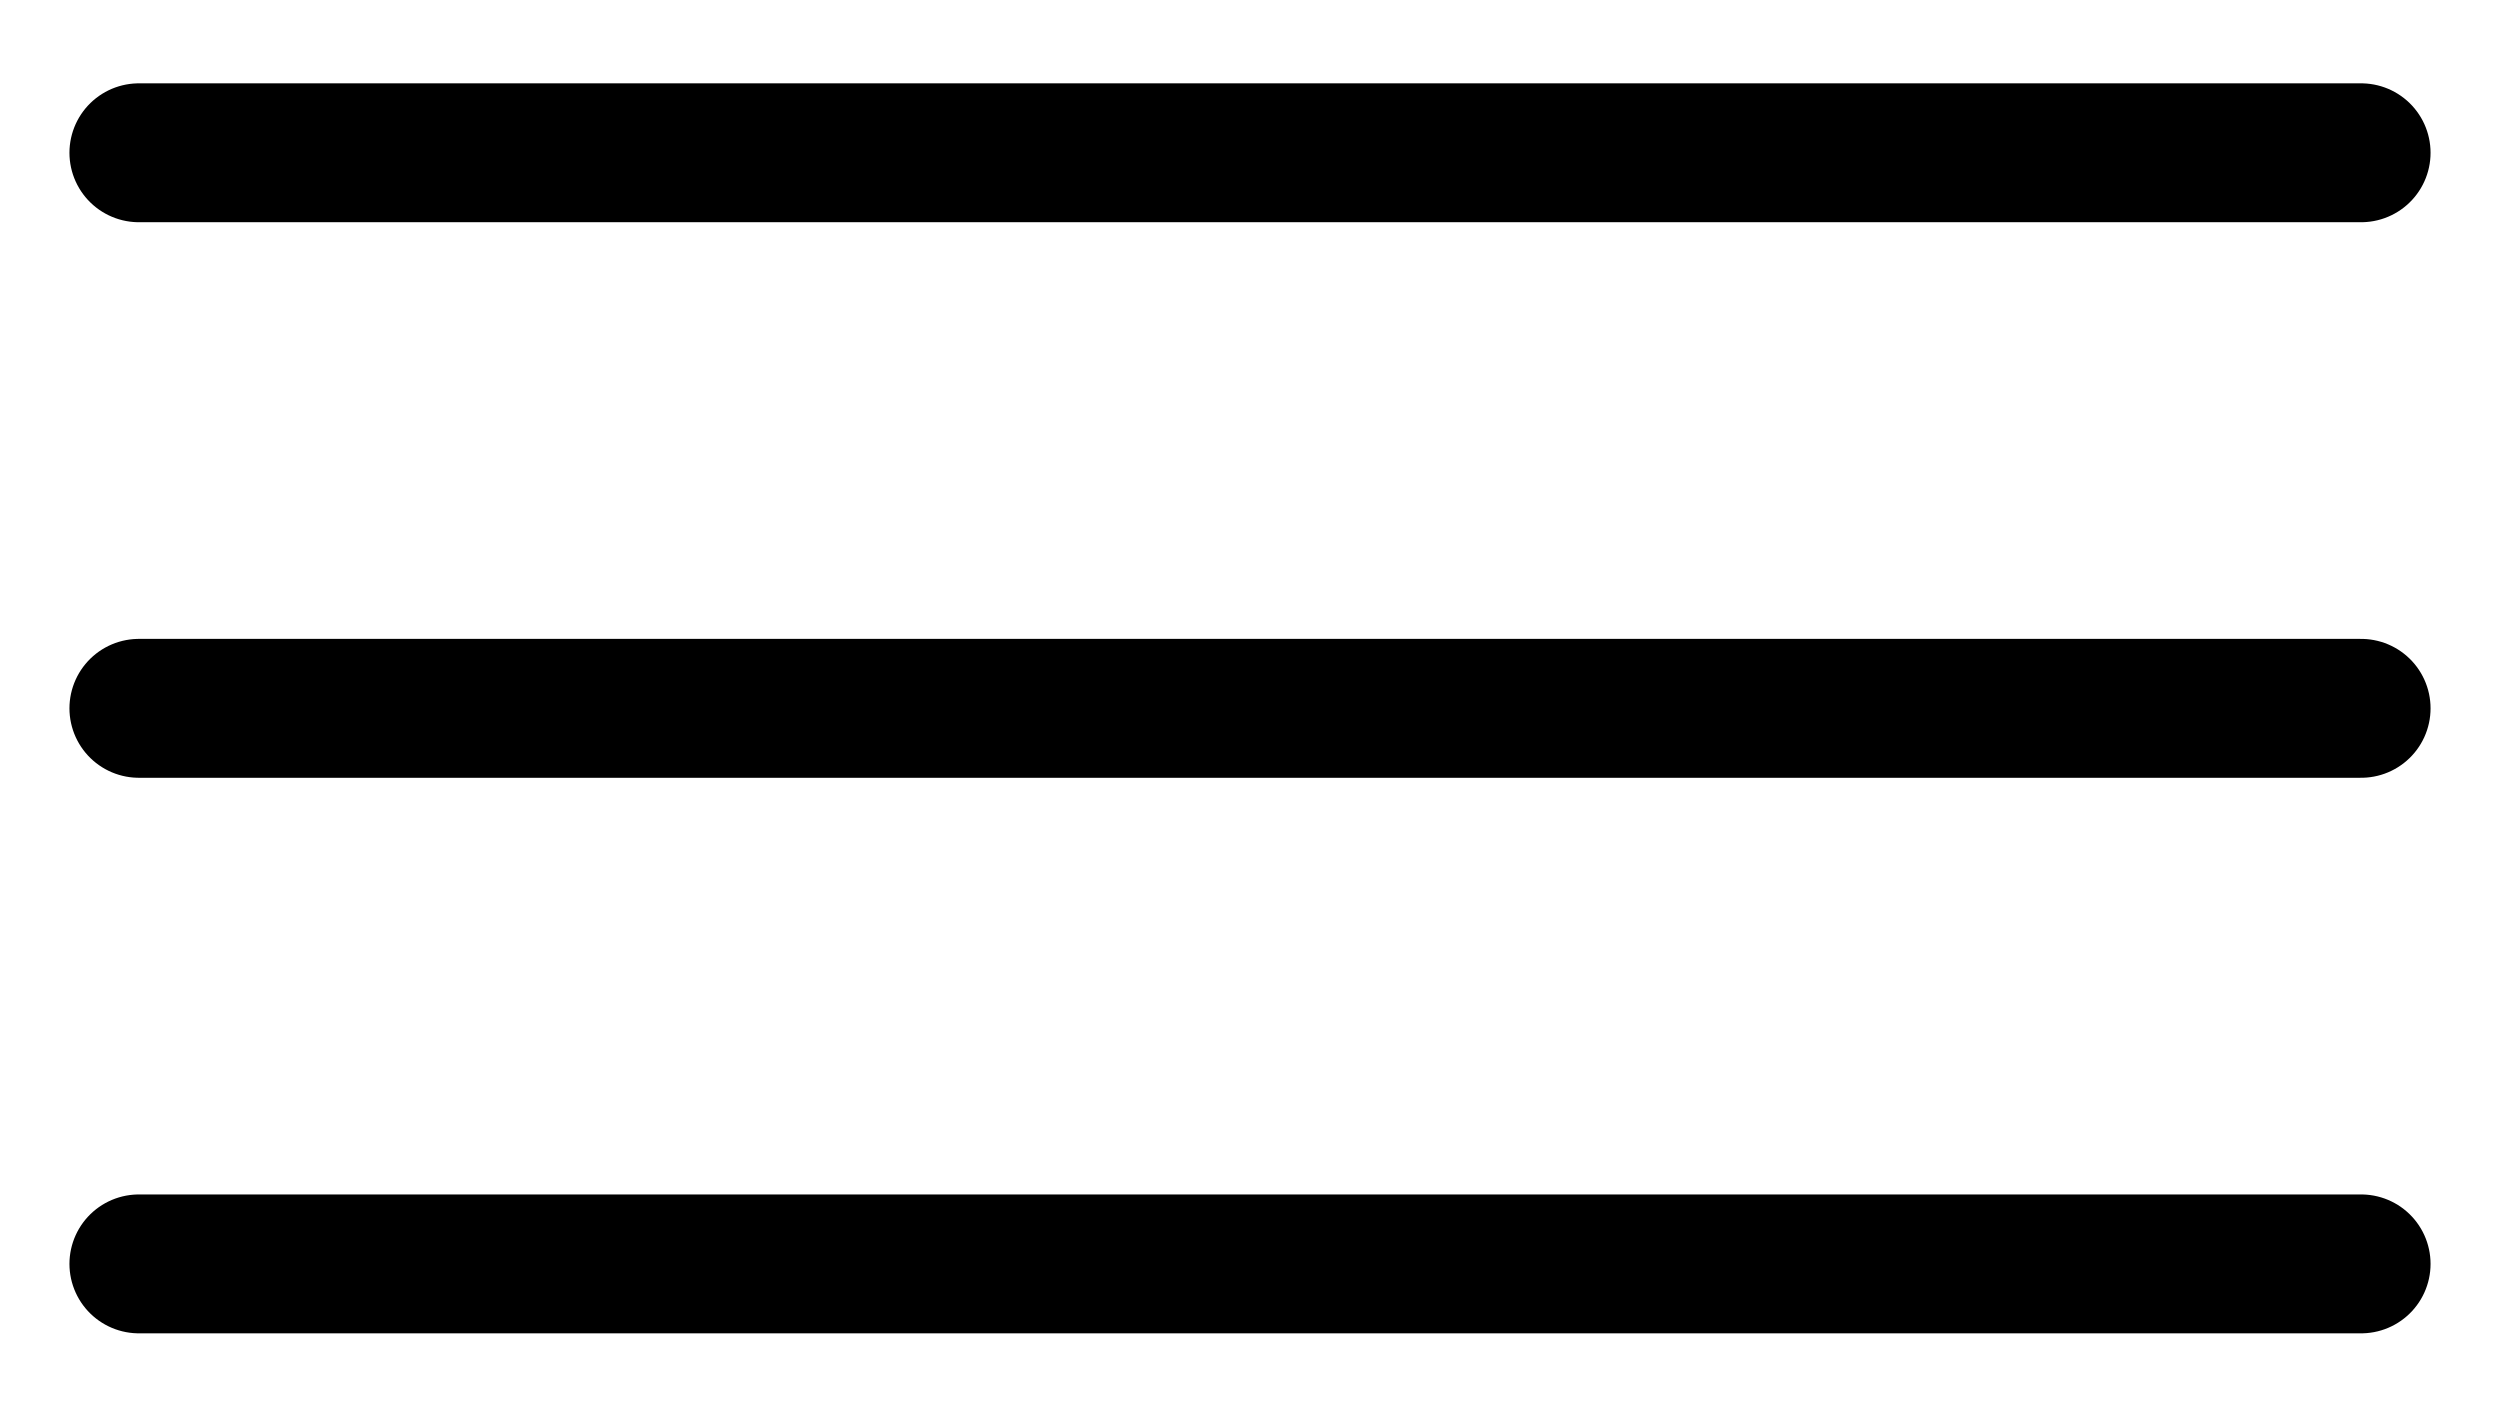
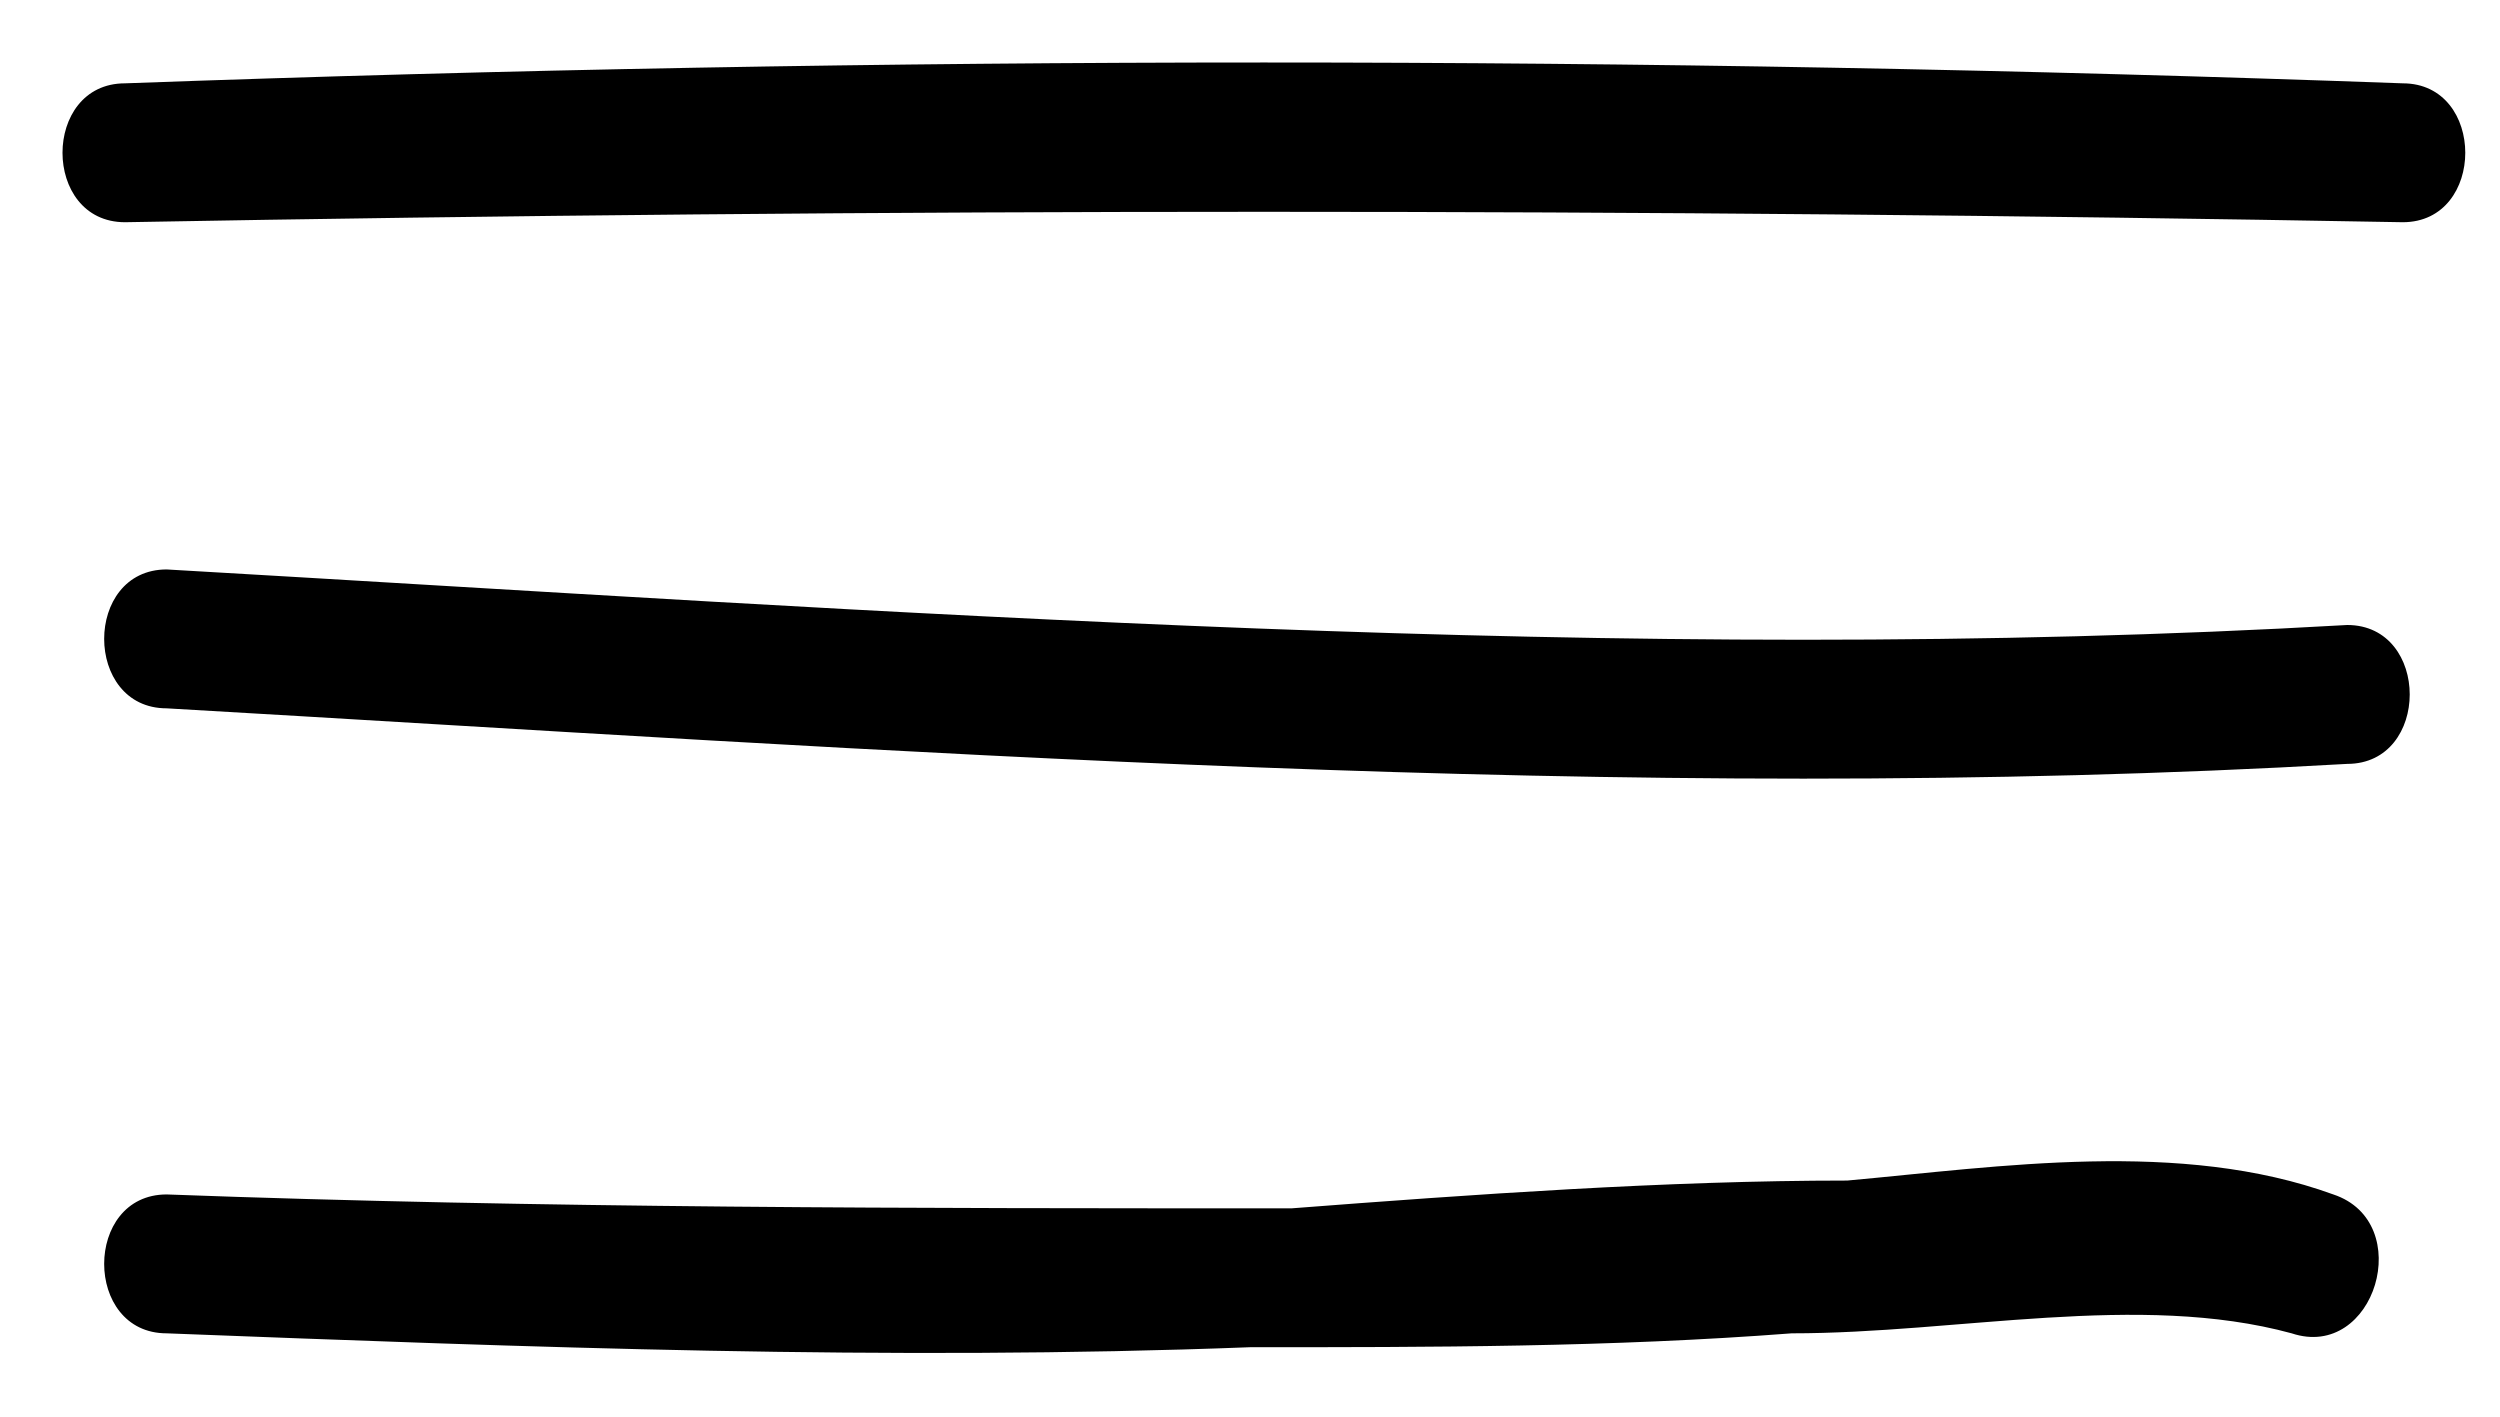
<svg xmlns="http://www.w3.org/2000/svg" id="Layer_1" version="1.1" viewBox="0 0 18 10.2">
-   <defs>
-     <style>
-       .st0 {
-         fill: none;
-         stroke: #000;
-         stroke-linecap: round;
-       }
-     </style>
-   </defs>
-   <path class="st0" d="M1,5.1h16M1,1.1h16" />
-   <path class="st0" d="M1,9.1h16" />
+   <path d="M17.3.6c-5.5-.2-10.9-.2-16.4,0-.6,0-.6,1,0,1,5.5-.1,10.9-.1,16.4,0,.6,0,.6-1,0-1Z" />
+   <path d="M16.9,4.5c-5.2.3-10.5-.1-15.7-.4-.6,0-.6,1,0,1,5.2.3,10.5.7,15.7.4.6,0,.6-1,0-1Z" />
+   <path d="M16.8,8.6c-1.1-.4-2.4-.2-3.5-.1-1.3,0-2.7.1-4,.2-2.7,0-5.4,0-8.1-.1-.6,0-.6,1,0,1,2.6.1,5.2.2,7.8.1,1.3,0,2.6,0,3.9-.1,1.2,0,2.5-.3,3.6,0,.6.2.9-.8.3-1Z" />
</svg>
